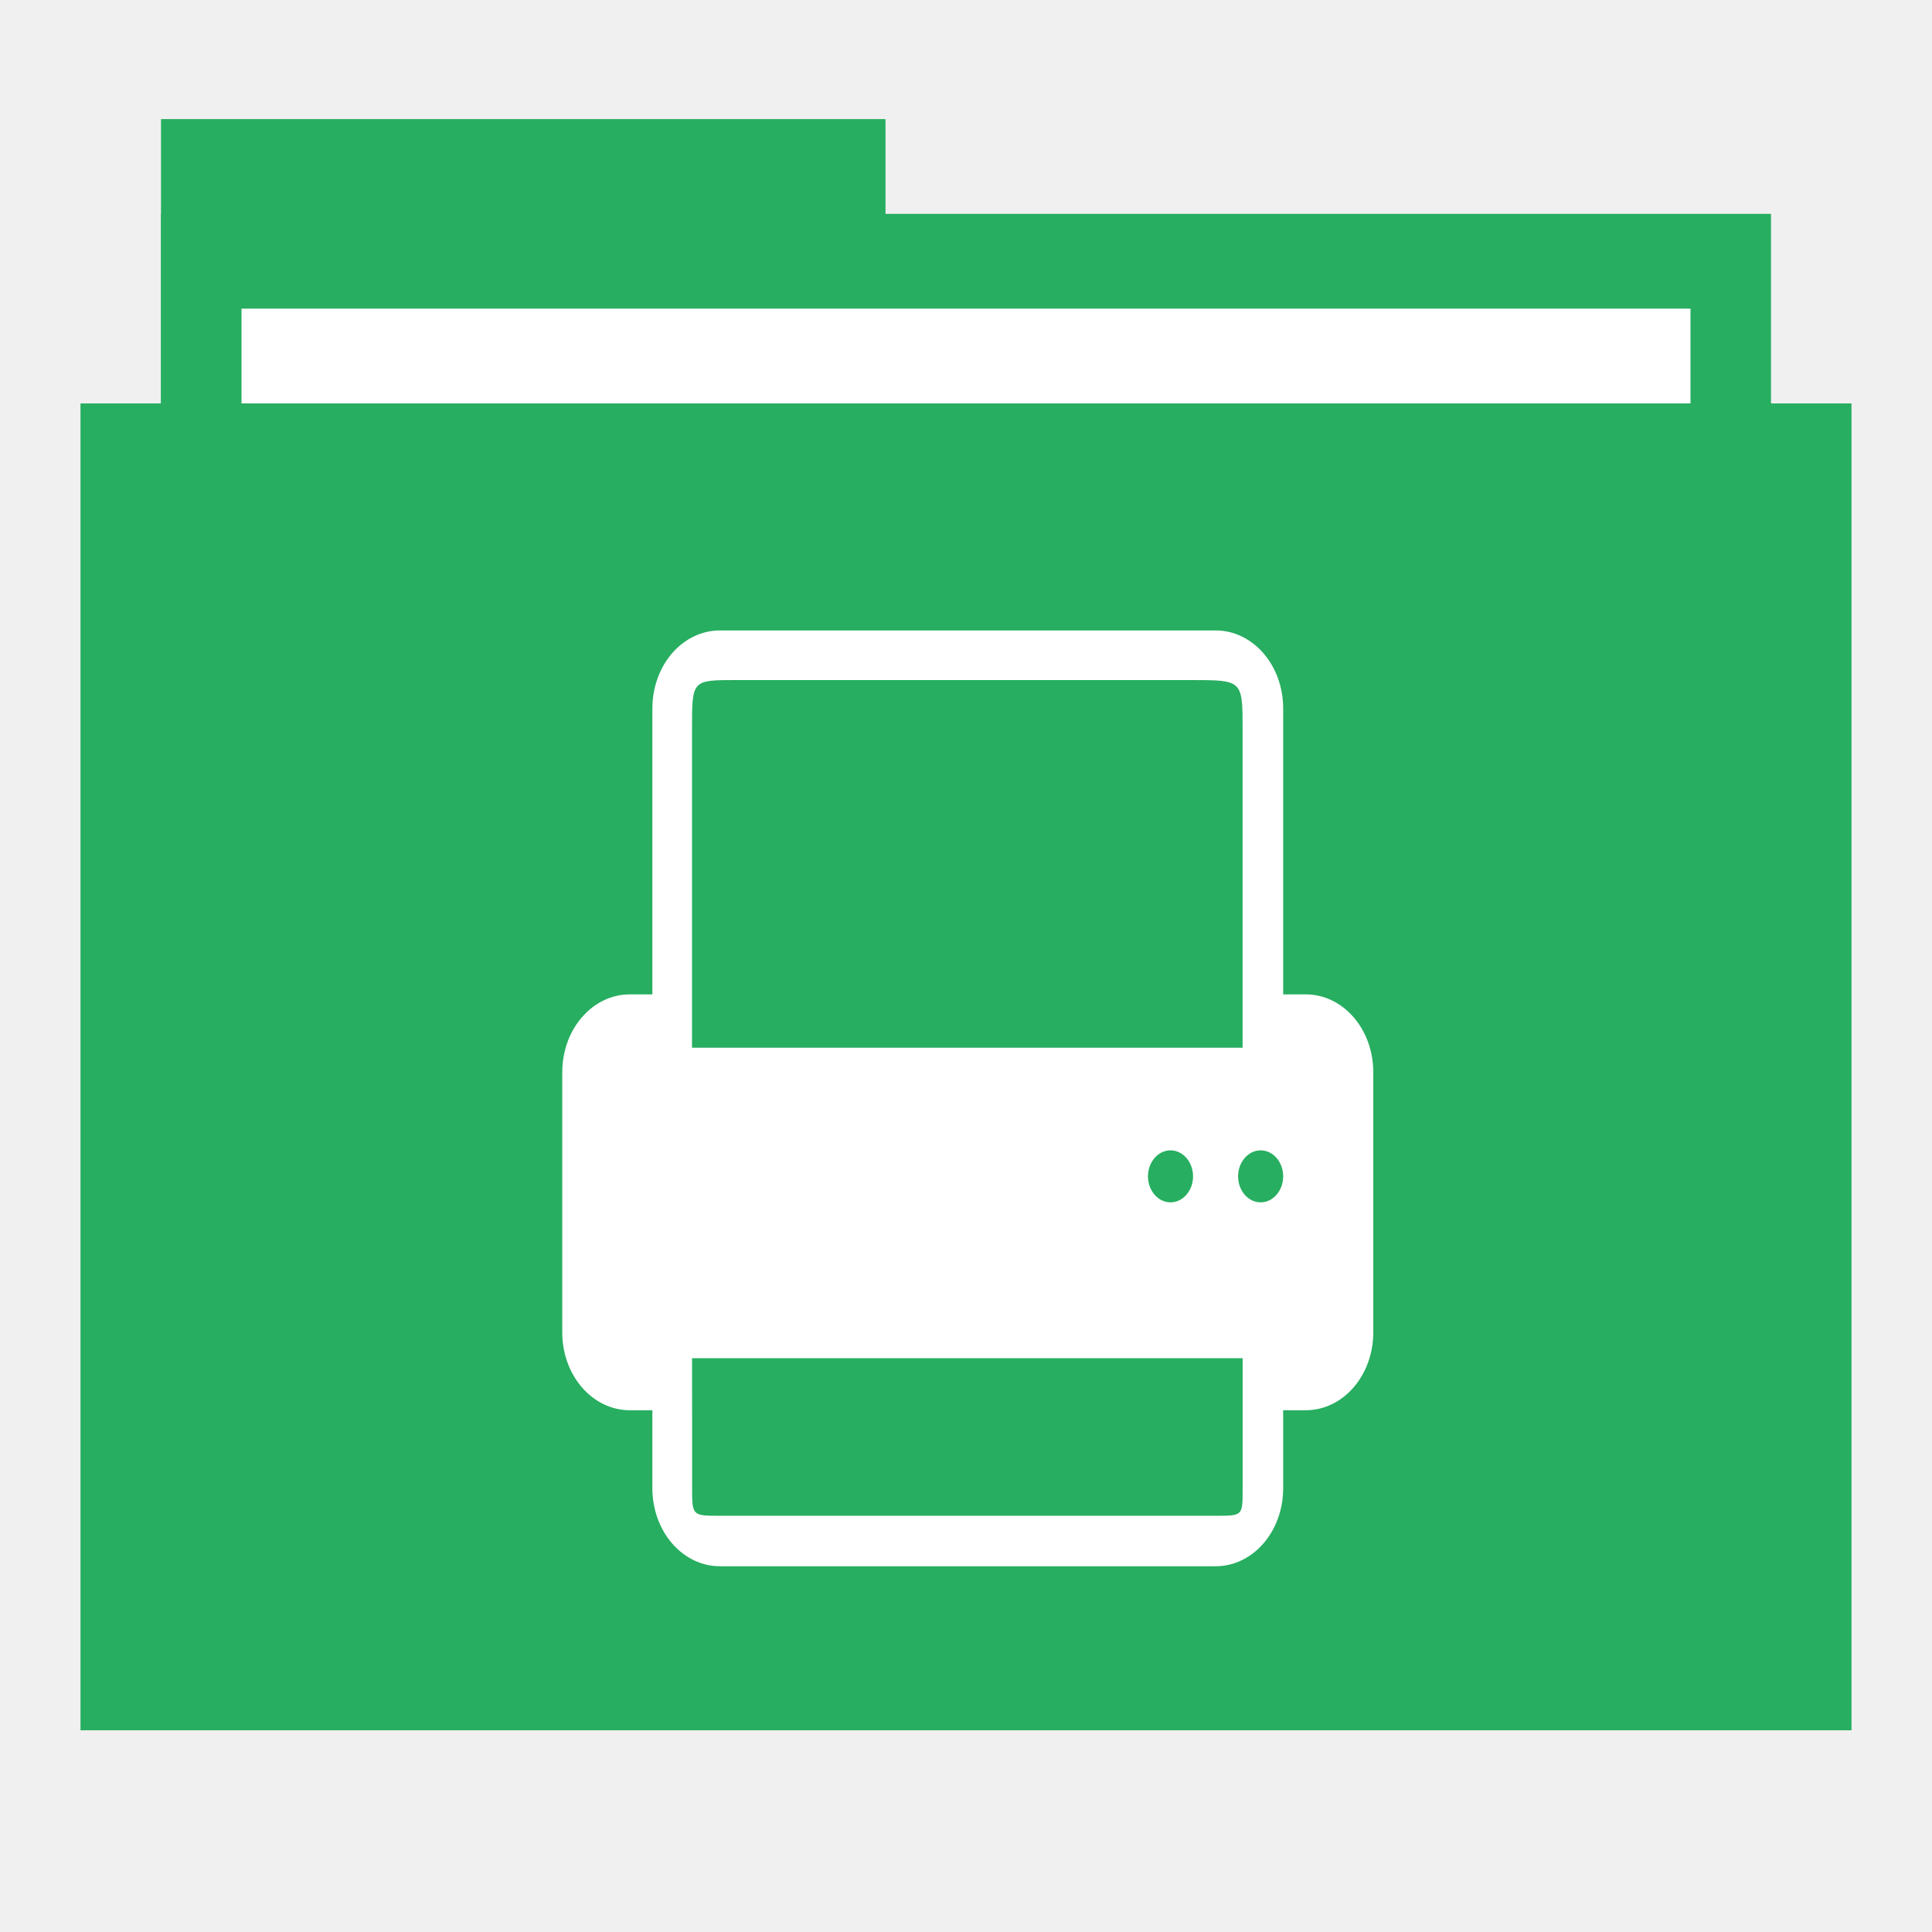
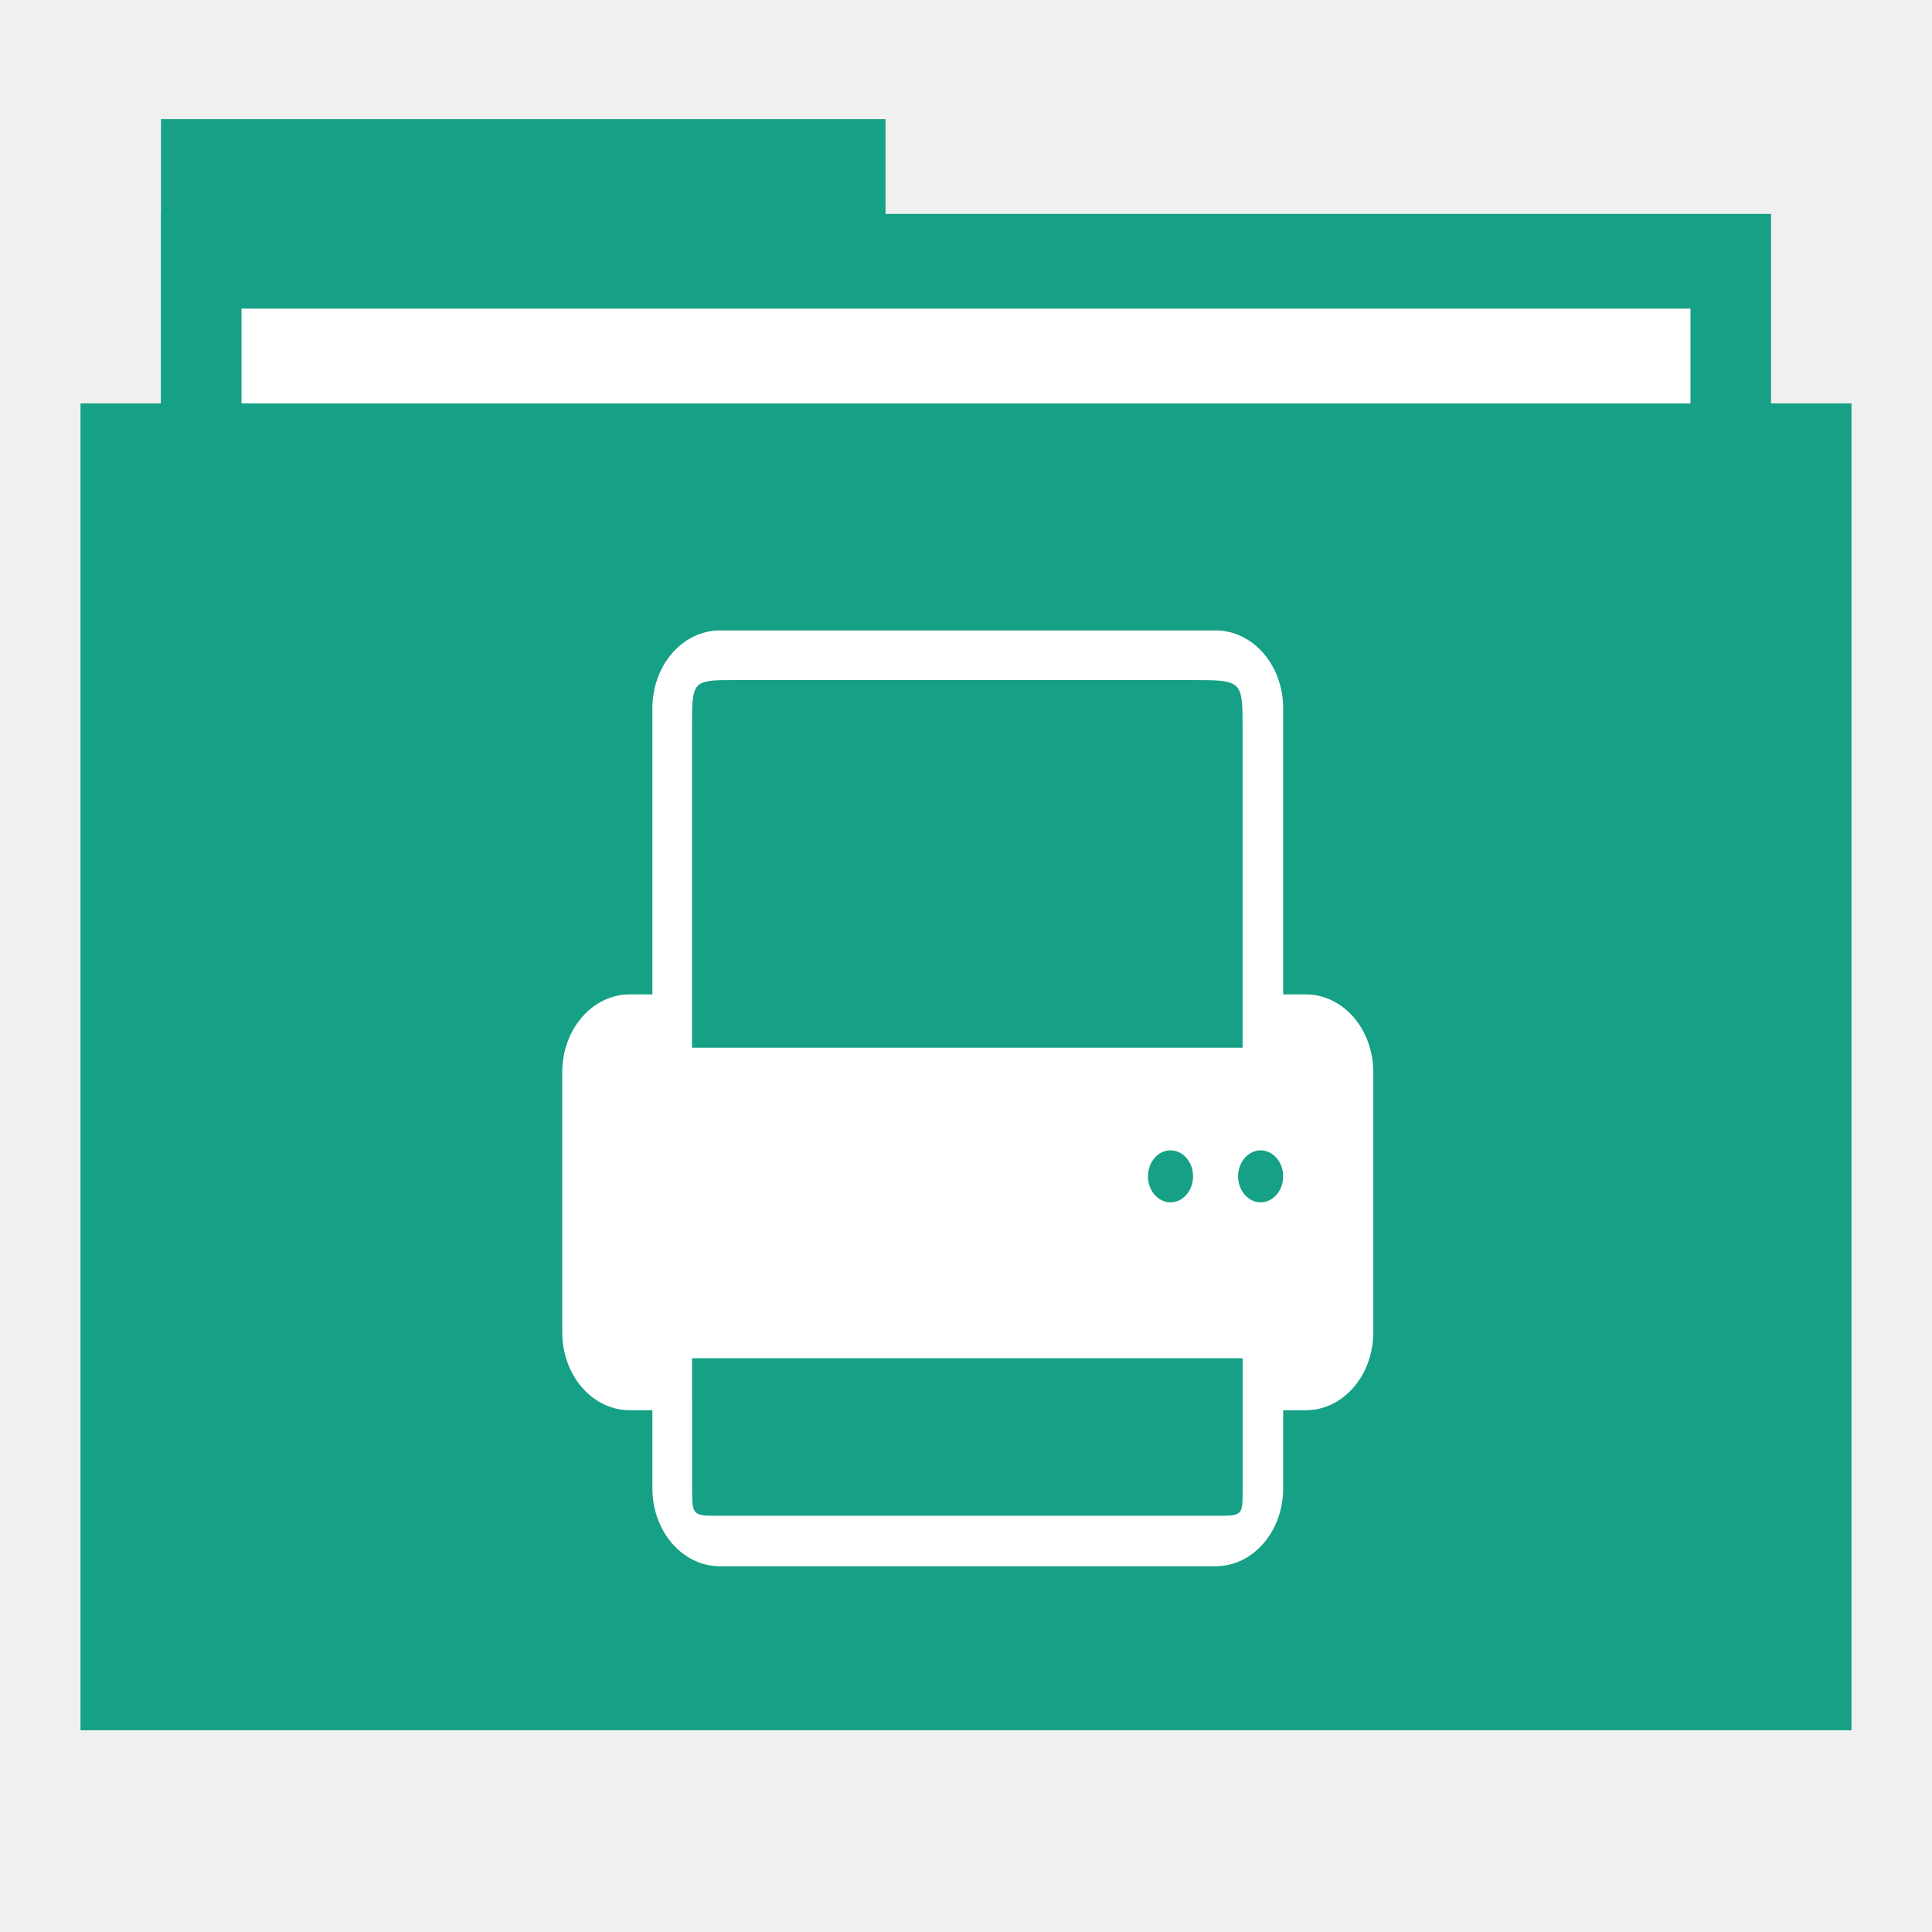
<svg xmlns="http://www.w3.org/2000/svg" width="48" height="48" id="svg865" version="1.1">
  <defs id="defs867" />
  <g id="folderLayer">
-     <rect y="2.959" x="4" height="11.773" width="18" id="folderTab" style="fill:#27ae60;fill-opacity:1;stroke:none" />
-     <rect style="fill:#27ae60;fill-opacity:1;stroke:none" id="folderBackground" width="40" height="35.32" x="4" y="5.314" />
+     <rect y="2.959" x="4" height="11.773" width="18" id="folderTab" style="fill:#16a085;fill-opacity:1;stroke:none" />
+     <rect style="fill:#16a085;fill-opacity:1;stroke:none" id="folderBackground" width="40" height="35.32" x="4" y="5.314" />
    <rect style="fill:#ffffff;fill-opacity:1;stroke:none" id="folderPaper" width="36" height="32.965" x="6" y="7.668" />
-     <rect y="10.023" x="2" height="32.965" width="44" id="folderFront" style="fill:#27ae60;fill-opacity:1;stroke:none" />
+     <rect y="10.023" x="2" height="32.965" width="44" id="folderFront" style="fill:#16a085;fill-opacity:1;stroke:none" />
    <path style="fill:#ffffff;fill-opacity:1;stroke:none;display:inline" id="path3738-0" d="m 17.887,15.663 c -0.93,0 -1.679,0.864 -1.679,1.938 l 0,7.104 -0.56,0 c -0.93,0 -1.679,0.864 -1.679,1.937 l 0,6.458 c 0,1.073 0.749,1.937 1.679,1.937 l 0.56,0 0,1.938 c 0,1.073 0.749,1.938 1.679,1.938 l 12.314,0 c 0.93,0 1.679,-0.864 1.679,-1.938 l 0,-1.938 0.56,0 c 0.93,0 1.679,-0.864 1.679,-1.937 l 0,-6.458 c 0,-1.073 -0.749,-1.937 -1.679,-1.937 l -0.525,0 -0.035,0 0,-7.104 c 0,-1.073 -0.749,-1.938 -1.679,-1.938 z m 0.396,1.233 11.31,0 c 1.279,0 1.279,0 1.279,1.229 l 0,6.434 0,1.471 -13.679,0 0,-1.544 0,-6.384 c 0,-1.206 0,-1.206 1.089,-1.206 z m 10.798,11.684 c 0.309,0 0.56,0.289 0.56,0.646 0,0.356 -0.251,0.646 -0.56,0.646 -0.309,0 -0.56,-0.289 -0.56,-0.646 0,-0.356 0.251,-0.646 0.56,-0.646 z m 2.239,0 c 0.309,0 0.56,0.289 0.56,0.646 0,0.356 -0.251,0.646 -0.56,0.646 -0.309,0 -0.56,-0.289 -0.56,-0.646 0,-0.356 0.251,-0.646 0.56,-0.646 z m -14.126,5.165 13.679,0 0,1.823 0,1.432 c 0,0.659 0,0.659 -0.66,0.659 l -12.322,0 c -0.696,0 -0.696,0 -0.696,-0.714 l 0,-1.78 z" />
  </g>
</svg>
